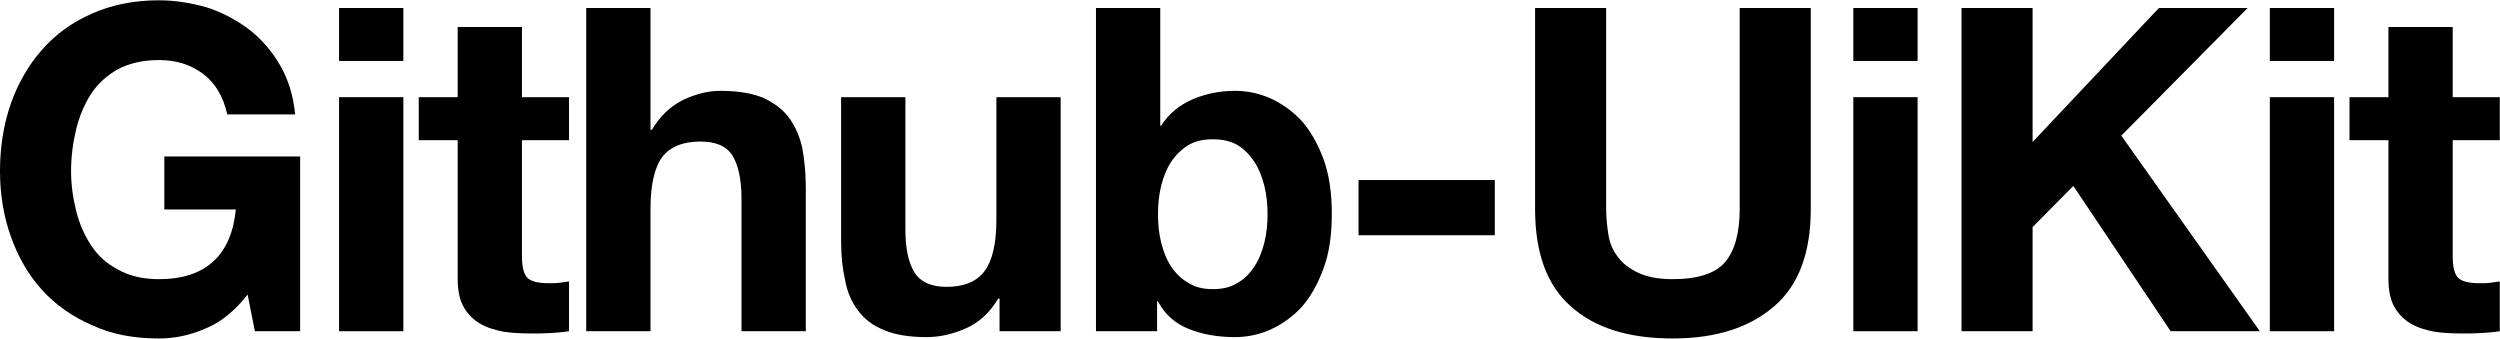
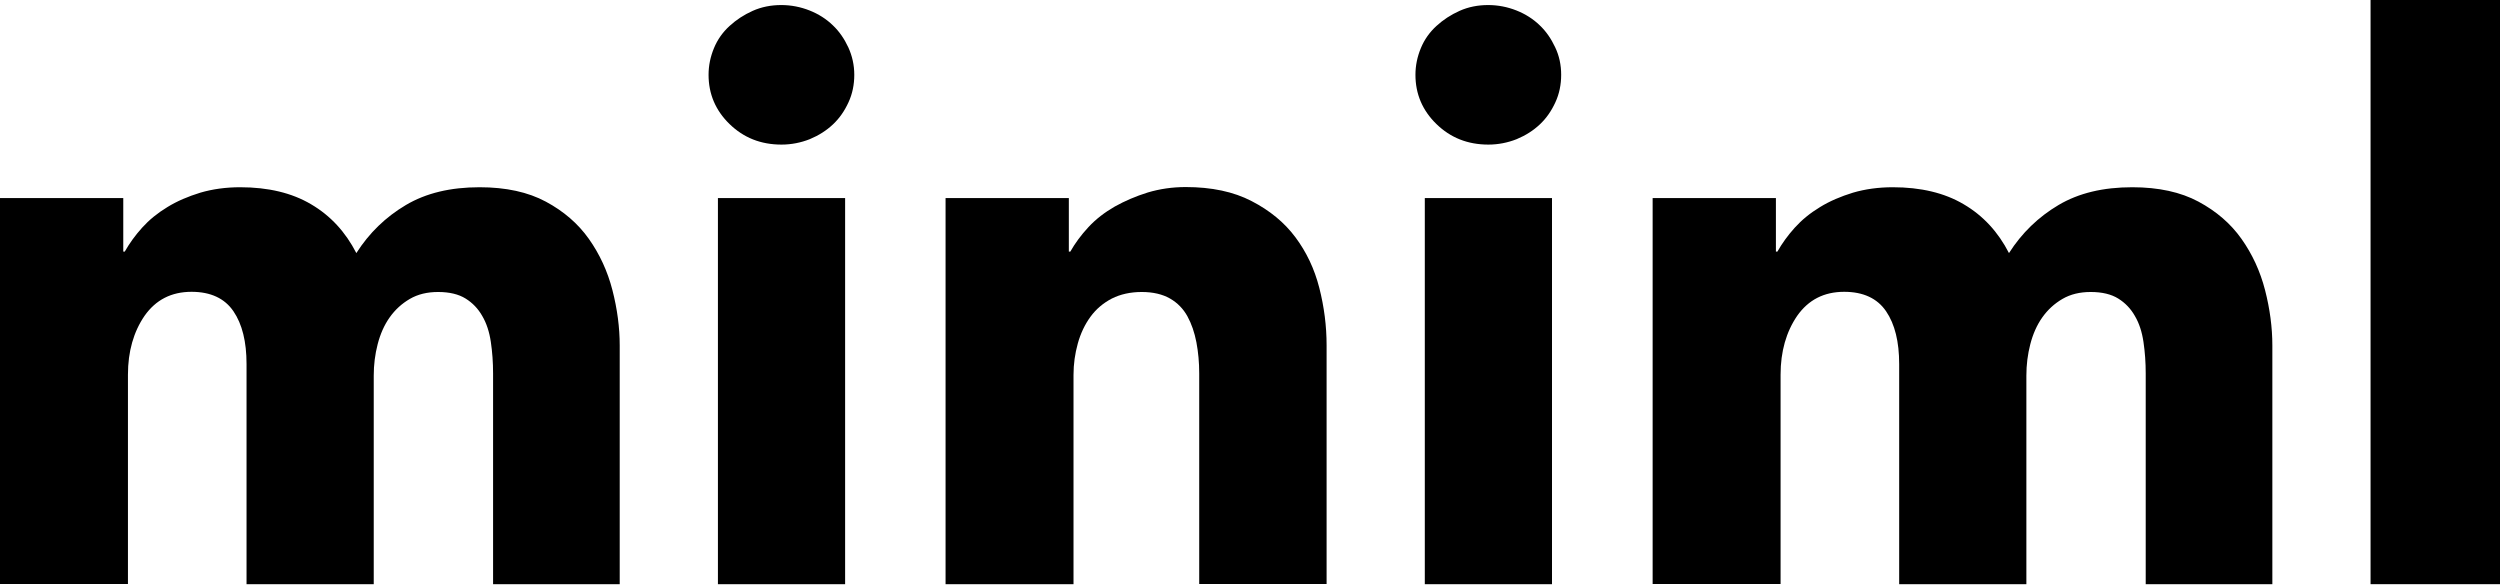
- <svg xmlns="http://www.w3.org/2000/svg" width="100%" height="100%" viewBox="0 0 6627 897" version="1.1" xml:space="preserve" style="fill-rule:evenodd;clip-rule:evenodd;stroke-linejoin:round;stroke-miterlimit:2;">
-   <g id="Artboard1" transform="matrix(1,0,0,1,-2554,-2798.8)">
-     <rect x="2554" y="2798.8" width="6626.4" height="896.4" style="fill:none;" />
-     <clipPath id="_clip1">
-       <rect x="2554" y="2798.8" width="6626.4" height="896.4" />
-     </clipPath>
-     <g clip-path="url(#_clip1)">
-       <g transform="matrix(1,0,0,1,-1515.56,-495.557)">
-         <g transform="matrix(1200,0,0,1200,4023.96,4172.36)">
-           <path d="M0.585,-0.081L0.601,-0L0.701,-0L0.701,-0.386L0.401,-0.386L0.401,-0.269L0.559,-0.269C0.554,-0.219 0.538,-0.181 0.51,-0.155C0.481,-0.128 0.441,-0.115 0.389,-0.115C0.354,-0.115 0.324,-0.122 0.299,-0.136C0.274,-0.149 0.254,-0.167 0.239,-0.19C0.224,-0.213 0.213,-0.238 0.206,-0.267C0.199,-0.295 0.195,-0.324 0.195,-0.354C0.195,-0.385 0.199,-0.416 0.206,-0.445C0.213,-0.474 0.224,-0.501 0.239,-0.524C0.254,-0.547 0.274,-0.565 0.299,-0.579C0.324,-0.592 0.354,-0.599 0.389,-0.599C0.427,-0.599 0.459,-0.589 0.486,-0.569C0.513,-0.549 0.531,-0.519 0.54,-0.479L0.69,-0.479C0.686,-0.52 0.675,-0.556 0.657,-0.587C0.639,-0.618 0.616,-0.645 0.589,-0.666C0.561,-0.687 0.53,-0.704 0.496,-0.715C0.461,-0.725 0.426,-0.731 0.389,-0.731C0.334,-0.731 0.285,-0.721 0.242,-0.702C0.198,-0.683 0.161,-0.656 0.131,-0.622C0.101,-0.588 0.078,-0.548 0.062,-0.503C0.046,-0.457 0.038,-0.407 0.038,-0.354C0.038,-0.302 0.046,-0.254 0.062,-0.209C0.078,-0.164 0.101,-0.124 0.131,-0.091C0.161,-0.058 0.198,-0.032 0.242,-0.013C0.285,0.007 0.334,0.016 0.389,0.016C0.424,0.016 0.458,0.009 0.492,-0.006C0.526,-0.02 0.557,-0.045 0.585,-0.081Z" style="fill-rule:nonzero;" />
-         </g>
-         <g transform="matrix(1200,0,0,1200,4898.76,4172.36)">
-           <path d="M0.2,-0.597L0.2,-0.714L0.058,-0.714L0.058,-0.597L0.2,-0.597ZM0.058,-0.517L0.058,-0L0.2,-0L0.2,-0.517L0.058,-0.517Z" style="fill-rule:nonzero;" />
-         </g>
-         <g transform="matrix(1200,0,0,1200,5172.36,4172.36)">
-           <path d="M0.234,-0.517L0.234,-0.672L0.092,-0.672L0.092,-0.517L0.006,-0.517L0.006,-0.422L0.092,-0.422L0.092,-0.117C0.092,-0.091 0.096,-0.07 0.105,-0.054C0.114,-0.038 0.126,-0.026 0.141,-0.017C0.156,-0.008 0.173,-0.003 0.193,0.001C0.212,0.004 0.233,0.005 0.255,0.005C0.269,0.005 0.283,0.005 0.298,0.004C0.313,0.003 0.326,0.002 0.338,-0L0.338,-0.11C0.331,-0.109 0.324,-0.108 0.317,-0.107C0.31,-0.106 0.302,-0.106 0.294,-0.106C0.27,-0.106 0.254,-0.11 0.246,-0.118C0.238,-0.126 0.234,-0.142 0.234,-0.166L0.234,-0.422L0.338,-0.422L0.338,-0.517L0.234,-0.517Z" style="fill-rule:nonzero;" />
-         </g>
-         <g transform="matrix(1200,0,0,1200,5558.76,4172.36)">
-           <path d="M0.054,-0.714L0.054,-0L0.196,-0L0.196,-0.271C0.196,-0.324 0.205,-0.362 0.222,-0.385C0.239,-0.407 0.267,-0.419 0.306,-0.419C0.34,-0.419 0.364,-0.409 0.377,-0.388C0.39,-0.367 0.397,-0.335 0.397,-0.292L0.397,-0L0.539,-0L0.539,-0.318C0.539,-0.35 0.536,-0.379 0.531,-0.406C0.525,-0.432 0.515,-0.454 0.501,-0.473C0.487,-0.491 0.468,-0.505 0.444,-0.516C0.419,-0.526 0.388,-0.531 0.35,-0.531C0.323,-0.531 0.296,-0.524 0.268,-0.511C0.24,-0.497 0.217,-0.475 0.199,-0.445L0.196,-0.445L0.196,-0.714L0.054,-0.714Z" style="fill-rule:nonzero;" />
-         </g>
-         <g transform="matrix(1200,0,0,1200,6234.36,4172.36)">
-           <path d="M0.539,-0L0.539,-0.517L0.397,-0.517L0.397,-0.246C0.397,-0.193 0.388,-0.156 0.371,-0.133C0.354,-0.11 0.326,-0.098 0.287,-0.098C0.253,-0.098 0.229,-0.109 0.216,-0.13C0.203,-0.151 0.196,-0.182 0.196,-0.225L0.196,-0.517L0.054,-0.517L0.054,-0.199C0.054,-0.167 0.057,-0.138 0.063,-0.112C0.068,-0.085 0.078,-0.063 0.092,-0.045C0.106,-0.026 0.125,-0.012 0.15,-0.002C0.174,0.008 0.205,0.013 0.243,0.013C0.273,0.013 0.302,0.006 0.331,-0.007C0.36,-0.02 0.383,-0.042 0.401,-0.072L0.404,-0.072L0.404,-0L0.539,-0Z" style="fill-rule:nonzero;" />
-         </g>
-         <g transform="matrix(1200,0,0,1200,6909.96,4172.36)">
-           <path d="M0.433,-0.258C0.433,-0.237 0.431,-0.216 0.426,-0.196C0.421,-0.176 0.414,-0.158 0.404,-0.143C0.394,-0.128 0.382,-0.115 0.367,-0.107C0.352,-0.097 0.333,-0.093 0.312,-0.093C0.291,-0.093 0.273,-0.097 0.258,-0.107C0.243,-0.115 0.23,-0.128 0.22,-0.143C0.21,-0.158 0.203,-0.176 0.198,-0.196C0.193,-0.216 0.191,-0.237 0.191,-0.258C0.191,-0.28 0.193,-0.301 0.198,-0.321C0.203,-0.341 0.21,-0.359 0.22,-0.374C0.23,-0.389 0.243,-0.402 0.258,-0.411C0.273,-0.42 0.291,-0.424 0.312,-0.424C0.333,-0.424 0.352,-0.42 0.367,-0.411C0.382,-0.402 0.394,-0.389 0.404,-0.374C0.414,-0.359 0.421,-0.341 0.426,-0.321C0.431,-0.301 0.433,-0.28 0.433,-0.258ZM0.054,-0.714L0.054,-0L0.189,-0L0.189,-0.066L0.191,-0.066C0.206,-0.037 0.229,-0.017 0.259,-0.005C0.289,0.007 0.323,0.013 0.361,0.013C0.387,0.013 0.413,0.008 0.438,-0.003C0.463,-0.014 0.486,-0.03 0.507,-0.052C0.527,-0.074 0.543,-0.102 0.556,-0.137C0.569,-0.171 0.575,-0.212 0.575,-0.259C0.575,-0.306 0.569,-0.347 0.556,-0.382C0.543,-0.416 0.527,-0.444 0.507,-0.466C0.486,-0.488 0.463,-0.504 0.438,-0.515C0.413,-0.526 0.387,-0.531 0.361,-0.531C0.329,-0.531 0.298,-0.525 0.269,-0.513C0.239,-0.5 0.215,-0.481 0.198,-0.454L0.196,-0.454L0.196,-0.714L0.054,-0.714Z" style="fill-rule:nonzero;" />
-         </g>
-         <g transform="matrix(1200,0,0,1200,7607.16,4172.36)">
-           <rect x="0.053" y="-0.334" width="0.301" height="0.122" style="fill-rule:nonzero;" />
-         </g>
-         <g transform="matrix(1200,0,0,1200,8059.56,4172.36)">
-           <path d="M0.675,-0.27L0.675,-0.714L0.518,-0.714L0.518,-0.27C0.518,-0.217 0.507,-0.178 0.486,-0.153C0.465,-0.128 0.426,-0.115 0.37,-0.115C0.338,-0.115 0.313,-0.12 0.294,-0.129C0.275,-0.138 0.26,-0.149 0.249,-0.164C0.238,-0.178 0.231,-0.194 0.228,-0.213C0.225,-0.232 0.223,-0.251 0.223,-0.27L0.223,-0.714L0.066,-0.714L0.066,-0.27C0.066,-0.173 0.092,-0.101 0.146,-0.054C0.199,-0.007 0.273,0.016 0.37,0.016C0.465,0.016 0.54,-0.008 0.594,-0.055C0.648,-0.101 0.675,-0.173 0.675,-0.27Z" style="fill-rule:nonzero;" />
-         </g>
-         <g transform="matrix(1200,0,0,1200,8912.76,4172.36)">
-           <path d="M0.2,-0.597L0.2,-0.714L0.058,-0.714L0.058,-0.597L0.2,-0.597ZM0.058,-0.517L0.058,-0L0.2,-0L0.2,-0.517L0.058,-0.517Z" style="fill-rule:nonzero;" />
-         </g>
-         <g transform="matrix(1200,0,0,1200,9186.36,4172.36)">
-           <path d="M0.069,-0.714L0.069,-0L0.226,-0L0.226,-0.23L0.316,-0.321L0.531,-0L0.728,-0L0.422,-0.432L0.701,-0.714L0.505,-0.714L0.226,-0.418L0.226,-0.714L0.069,-0.714Z" style="fill-rule:nonzero;" />
-         </g>
-         <g transform="matrix(1200,0,0,1200,10016.8,4172.36)">
-           <path d="M0.2,-0.597L0.2,-0.714L0.058,-0.714L0.058,-0.597L0.2,-0.597ZM0.058,-0.517L0.058,-0L0.2,-0L0.2,-0.517L0.058,-0.517Z" style="fill-rule:nonzero;" />
-         </g>
-         <g transform="matrix(1200,0,0,1200,10290.4,4172.36)">
-           <path d="M0.234,-0.517L0.234,-0.672L0.092,-0.672L0.092,-0.517L0.006,-0.517L0.006,-0.422L0.092,-0.422L0.092,-0.117C0.092,-0.091 0.096,-0.07 0.105,-0.054C0.114,-0.038 0.126,-0.026 0.141,-0.017C0.156,-0.008 0.173,-0.003 0.193,0.001C0.212,0.004 0.233,0.005 0.255,0.005C0.269,0.005 0.283,0.005 0.298,0.004C0.313,0.003 0.326,0.002 0.338,-0L0.338,-0.11C0.331,-0.109 0.324,-0.108 0.317,-0.107C0.31,-0.106 0.302,-0.106 0.294,-0.106C0.27,-0.106 0.254,-0.11 0.246,-0.118C0.238,-0.126 0.234,-0.142 0.234,-0.166L0.234,-0.422L0.338,-0.422L0.338,-0.517L0.234,-0.517Z" style="fill-rule:nonzero;" />
-         </g>
-       </g>
-     </g>
+ <svg xmlns="http://www.w3.org/2000/svg" version="1.2" baseProfile="tiny" id="Layer_1" x="0px" y="0px" viewBox="0 0 133.65 31.23" overflow="visible" xml:space="preserve">
+   <g>
+     <path d="M26.36,31.23V19.96c0-0.58-0.04-1.14-0.12-1.68c-0.08-0.54-0.23-1-0.46-1.39c-0.22-0.39-0.52-0.7-0.89-0.93   c-0.37-0.23-0.86-0.35-1.47-0.35c-0.58,0-1.08,0.12-1.51,0.37c-0.43,0.25-0.79,0.58-1.08,0.99c-0.29,0.41-0.5,0.89-0.64,1.43   c-0.14,0.54-0.21,1.1-0.21,1.68v11.15h-6.8V19.46c0-1.19-0.23-2.13-0.7-2.82c-0.47-0.69-1.22-1.04-2.24-1.04   c-1.08,0-1.91,0.43-2.51,1.28c-0.59,0.86-0.89,1.91-0.89,3.15v11.19H0V10.59h6.59v2.86h0.08c0.25-0.44,0.56-0.87,0.93-1.28   c0.37-0.41,0.82-0.78,1.35-1.1c0.52-0.32,1.11-0.57,1.76-0.77c0.65-0.19,1.36-0.29,2.13-0.29c1.49,0,2.76,0.3,3.79,0.91   c1.04,0.61,1.84,1.48,2.42,2.61c0.69-1.08,1.57-1.93,2.65-2.57c1.08-0.64,2.39-0.95,3.94-0.95c1.41,0,2.59,0.26,3.54,0.77   c0.95,0.51,1.72,1.17,2.3,1.99c0.58,0.82,1,1.73,1.26,2.74c0.26,1.01,0.39,2,0.39,2.96v12.76H26.36z" />
+     <path d="M45.67,4c0,0.52-0.1,1.02-0.31,1.47c-0.21,0.46-0.48,0.85-0.83,1.18c-0.35,0.33-0.76,0.59-1.24,0.79   c-0.48,0.19-0.99,0.29-1.51,0.29c-1.11,0-2.03-0.37-2.78-1.1C38.25,5.9,37.88,5.02,37.88,4c0-0.5,0.1-0.97,0.29-1.43   c0.19-0.46,0.47-0.85,0.83-1.18c0.36-0.33,0.77-0.6,1.24-0.81c0.47-0.21,0.98-0.31,1.53-0.31c0.52,0,1.03,0.1,1.51,0.29   c0.48,0.19,0.9,0.46,1.24,0.79c0.35,0.33,0.62,0.73,0.83,1.18C45.56,2.99,45.67,3.48,45.67,4z M38.38,31.23V10.59h6.8v20.64H38.38z   " />
+     <path d="M64.11,31.23V19.96c0-0.58-0.05-1.13-0.15-1.66c-0.1-0.52-0.26-0.99-0.48-1.39c-0.22-0.4-0.53-0.72-0.93-0.95   c-0.4-0.23-0.91-0.35-1.51-0.35c-0.61,0-1.14,0.12-1.6,0.35c-0.46,0.24-0.84,0.56-1.14,0.97c-0.3,0.41-0.53,0.89-0.68,1.43   c-0.15,0.54-0.23,1.1-0.23,1.68v11.19h-6.84V10.59h6.59v2.86h0.08c0.25-0.44,0.57-0.88,0.97-1.31c0.4-0.43,0.87-0.79,1.41-1.1   c0.54-0.3,1.12-0.55,1.76-0.75c0.64-0.19,1.31-0.29,2.03-0.29c1.38,0,2.56,0.25,3.52,0.75c0.97,0.5,1.75,1.14,2.34,1.93   c0.59,0.79,1.02,1.69,1.28,2.71c0.26,1.02,0.39,2.04,0.39,3.07v12.76H64.11z" />
+     <path d="M83.46,4c0,0.52-0.1,1.02-0.31,1.47c-0.21,0.46-0.48,0.85-0.83,1.18c-0.35,0.33-0.76,0.59-1.24,0.79   c-0.48,0.19-0.99,0.29-1.51,0.29c-1.11,0-2.03-0.37-2.78-1.1C76.04,5.9,75.67,5.02,75.67,4c0-0.5,0.1-0.97,0.29-1.43   c0.19-0.46,0.47-0.85,0.83-1.18c0.36-0.33,0.77-0.6,1.24-0.81c0.47-0.21,0.98-0.31,1.53-0.31c0.52,0,1.03,0.1,1.51,0.29   c0.48,0.19,0.9,0.46,1.24,0.79c0.35,0.33,0.62,0.73,0.83,1.18C83.36,2.99,83.46,3.48,83.46,4z M76.17,31.23V10.59h6.8v20.64H76.17z   " />
+     <path d="M114.71,31.23V19.96c0-0.58-0.04-1.14-0.12-1.68c-0.08-0.54-0.23-1-0.46-1.39c-0.22-0.39-0.52-0.7-0.89-0.93   c-0.37-0.23-0.86-0.35-1.47-0.35c-0.58,0-1.08,0.12-1.51,0.37c-0.43,0.25-0.79,0.58-1.08,0.99c-0.29,0.41-0.5,0.89-0.64,1.43   c-0.14,0.54-0.21,1.1-0.21,1.68v11.15h-6.8V19.46c0-1.19-0.23-2.13-0.7-2.82c-0.47-0.69-1.22-1.04-2.24-1.04   c-1.08,0-1.91,0.43-2.51,1.28c-0.59,0.86-0.89,1.91-0.89,3.15v11.19h-6.84V10.59h6.59v2.86h0.08c0.25-0.44,0.56-0.87,0.93-1.28   c0.37-0.41,0.82-0.78,1.35-1.1c0.52-0.32,1.11-0.57,1.76-0.77c0.65-0.19,1.36-0.29,2.13-0.29c1.49,0,2.76,0.3,3.79,0.91   c1.04,0.61,1.84,1.48,2.42,2.61c0.69-1.08,1.57-1.93,2.65-2.57c1.08-0.64,2.39-0.95,3.94-0.95c1.41,0,2.59,0.26,3.54,0.77   c0.95,0.51,1.72,1.17,2.3,1.99c0.58,0.82,1,1.73,1.26,2.74c0.26,1.01,0.39,2,0.39,2.96v12.76H114.71z" />
+     <path d="M126.73,31.23V-0.1h6.92v31.33H126.73z" />
  </g>
+   <g>
+ </g>
+   <g>
+ </g>
+   <g>
+ </g>
+   <g>
+ </g>
+   <g>
+ </g>
+   <g>
+ </g>
</svg>
